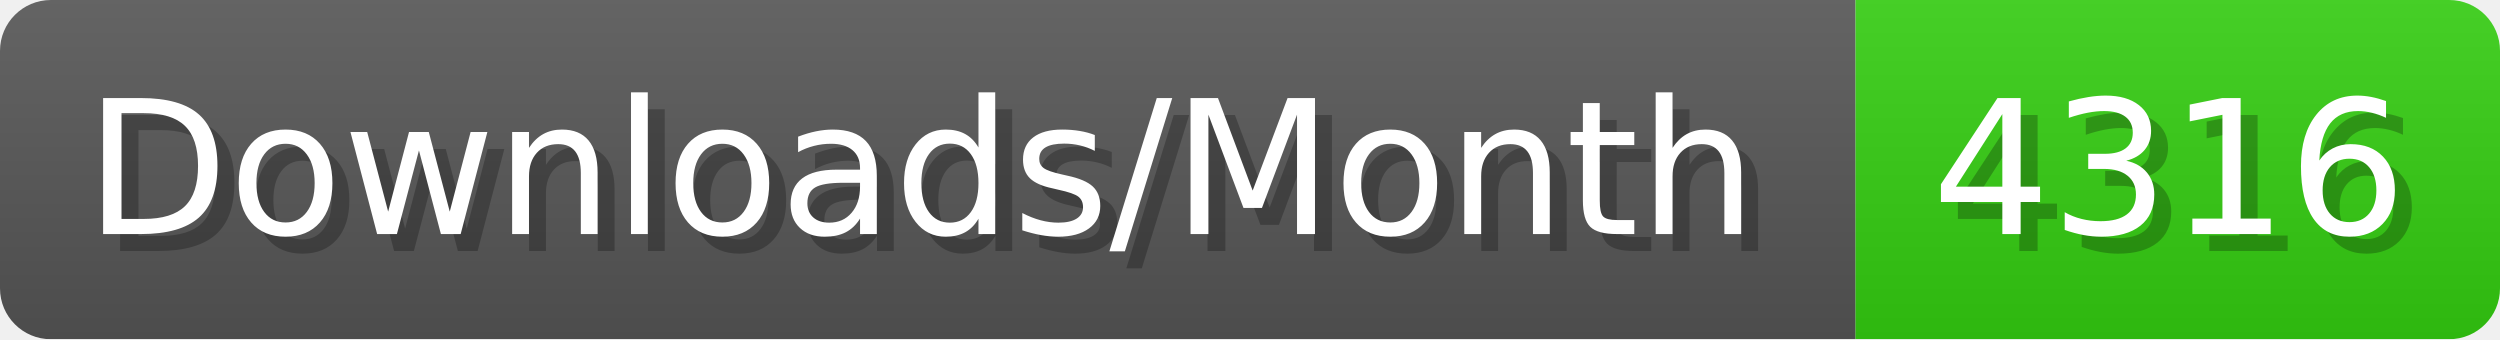
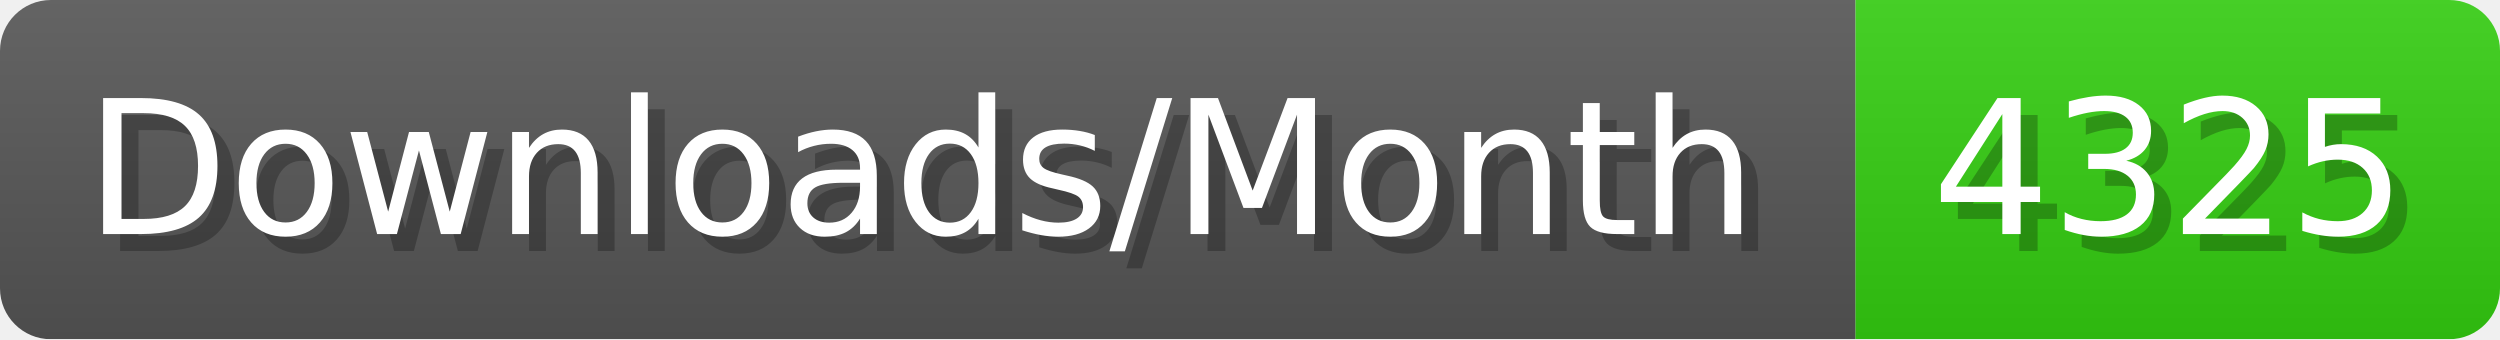
- <svg xmlns="http://www.w3.org/2000/svg" width="147.4" height="20" viewBox="0 0 1474 200" role="img" aria-label="Downloads/Month: 4316">
+ <svg xmlns="http://www.w3.org/2000/svg" width="147.4" height="20" viewBox="0 0 1474 200" role="img" aria-label="Downloads/Month: 4325">
  <linearGradient id="YlXUI" x2="0" y2="100%">
    <stop offset="0" stop-opacity=".1" stop-color="#EEE" />
    <stop offset="1" stop-opacity=".1" />
  </linearGradient>
  <mask id="JHhop">
    <rect width="1474" height="200" rx="30" fill="#FFF" />
  </mask>
  <g mask="url(#JHhop)">
    <rect width="1094" height="200" fill="#555" />
    <rect width="380" height="200" fill="#3C1" x="1094" />
    <rect width="1474" height="200" fill="url(#YlXUI)" />
  </g>
  <g aria-hidden="true" fill="#fff" text-anchor="start" font-family="Verdana,DejaVu Sans,sans-serif" font-size="110">
    <text x="60" y="148" textLength="994" fill="#000" opacity="0.25">Downloads/Month</text>
    <text x="50" y="138" textLength="994">Downloads/Month</text>
-     <text x="1149" y="148" textLength="280" fill="#000" opacity="0.25">4316</text>
-     <text x="1139" y="138" textLength="280">4316</text>
+     <text x="1149" y="148" textLength="280" fill="#000" opacity="0.25">4325</text>
+     <text x="1139" y="138" textLength="280">4325</text>
  </g>
</svg>
